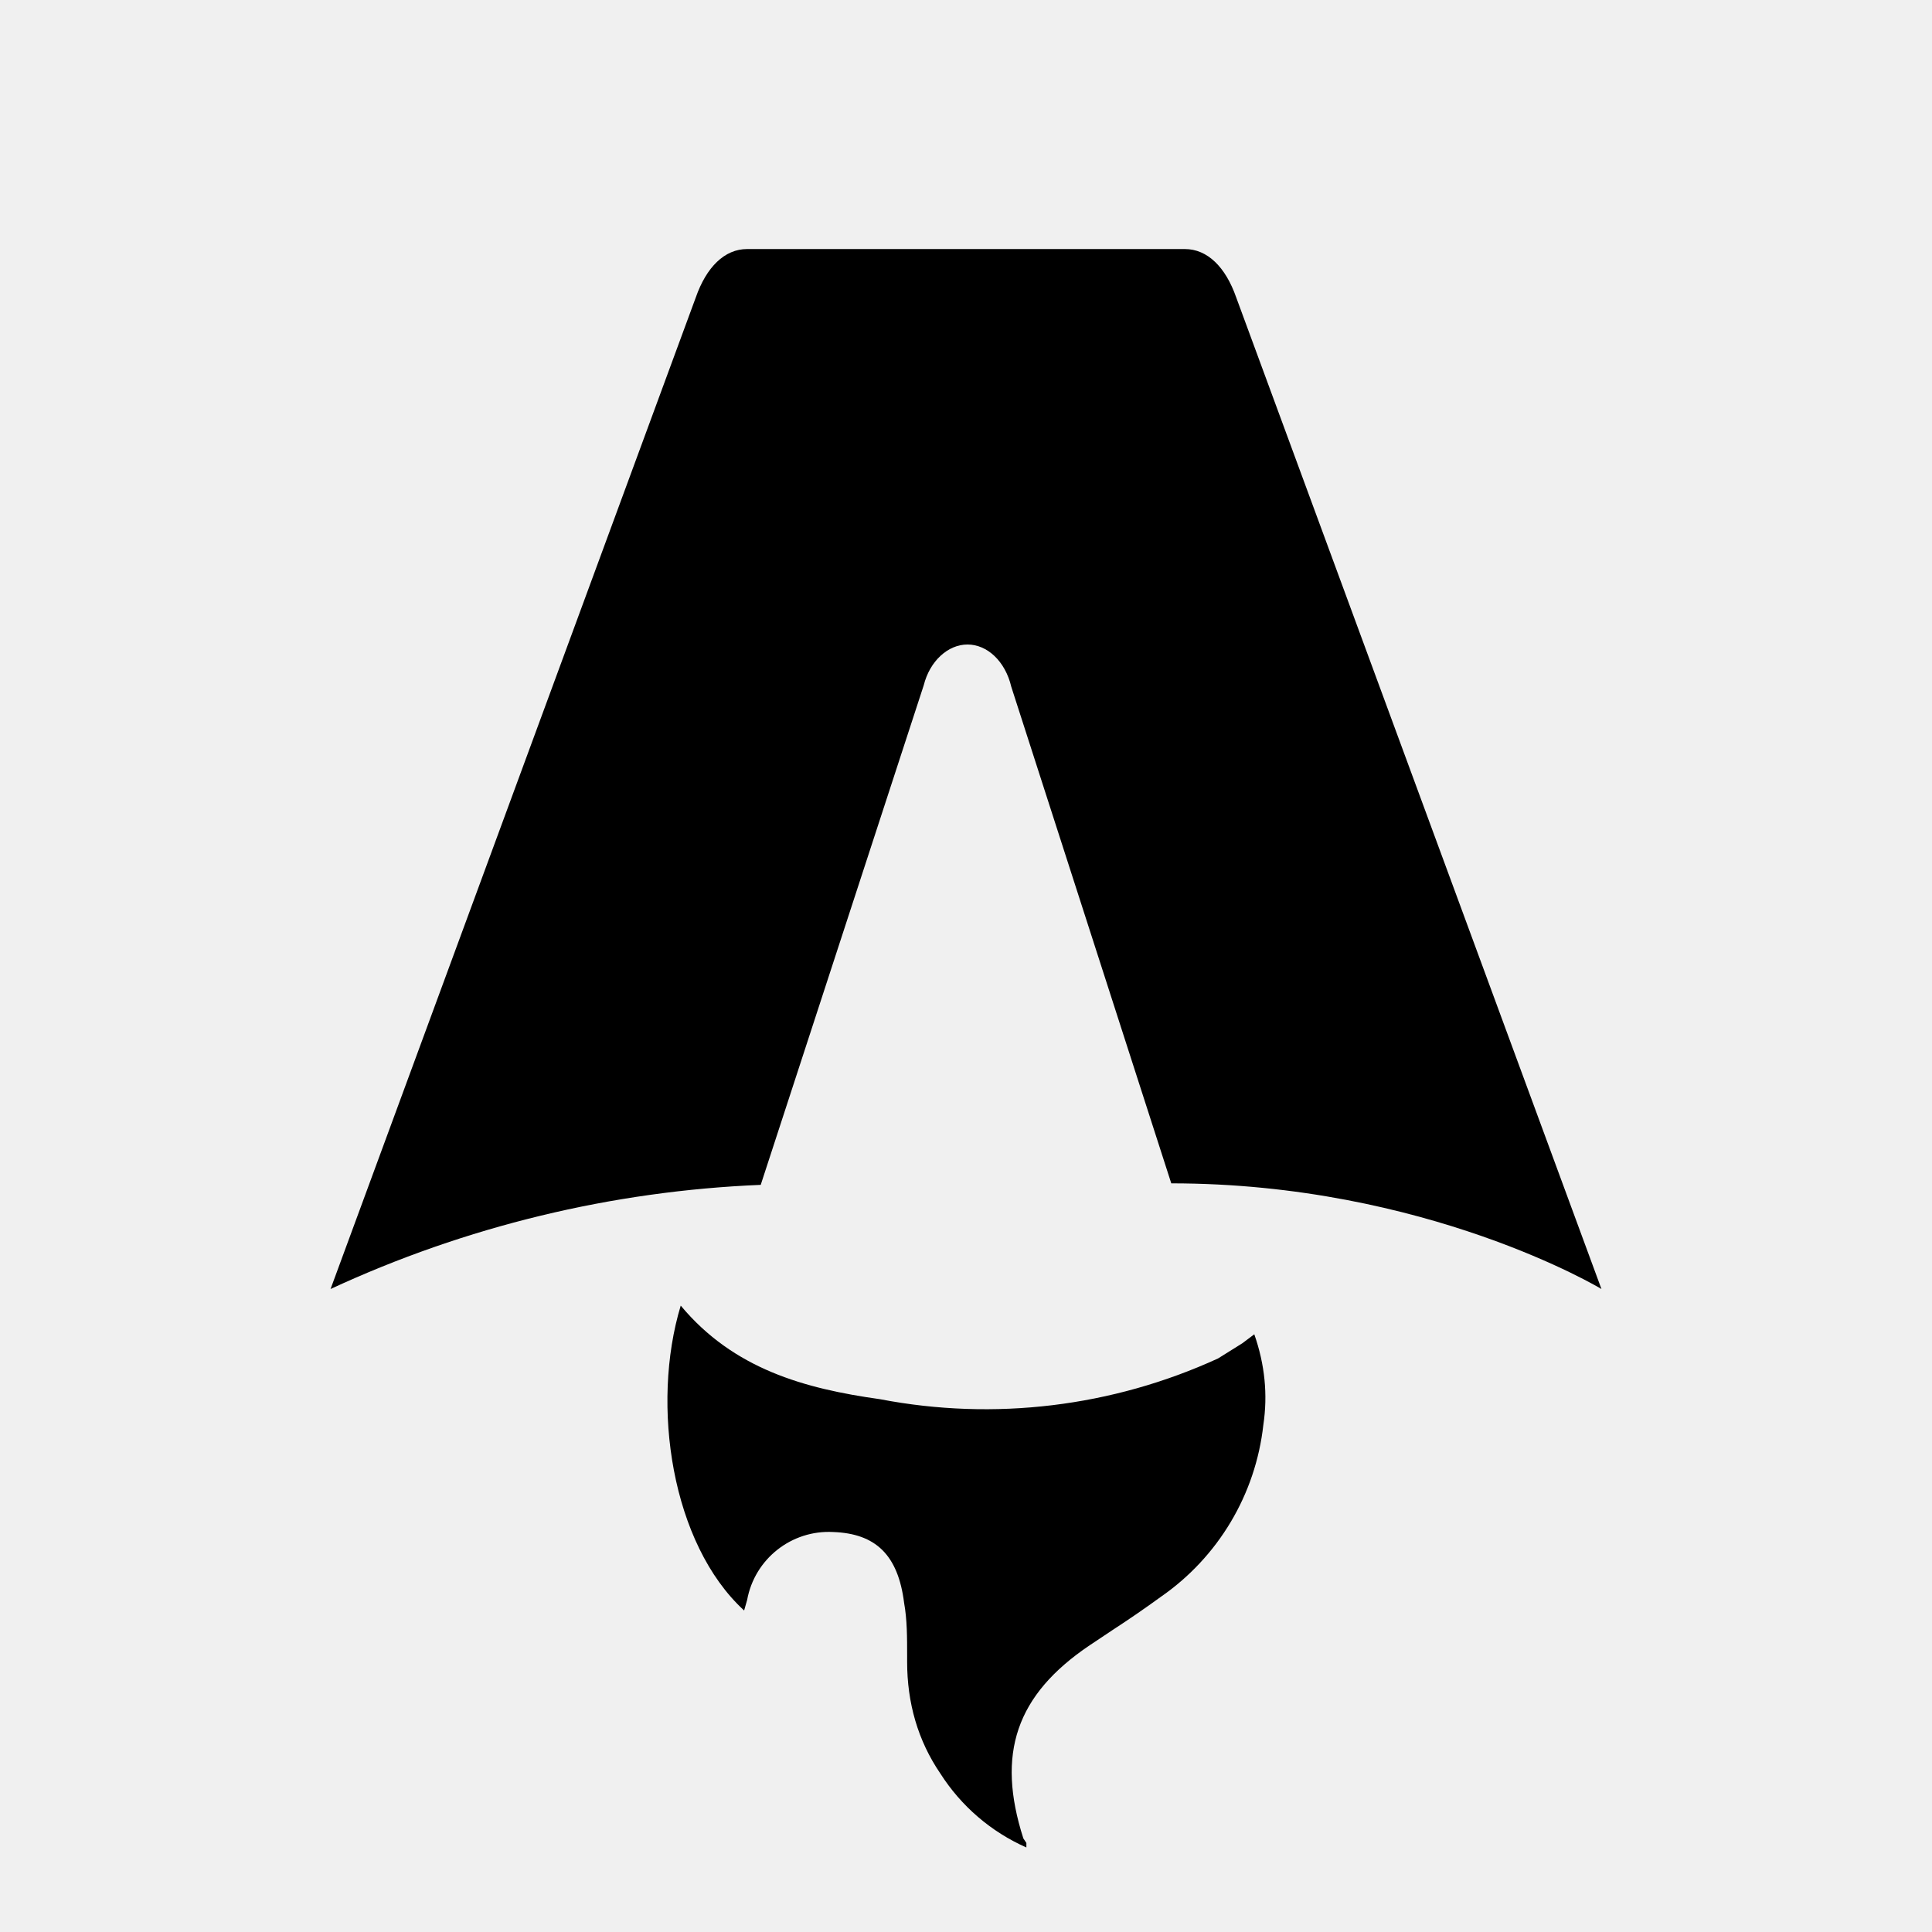
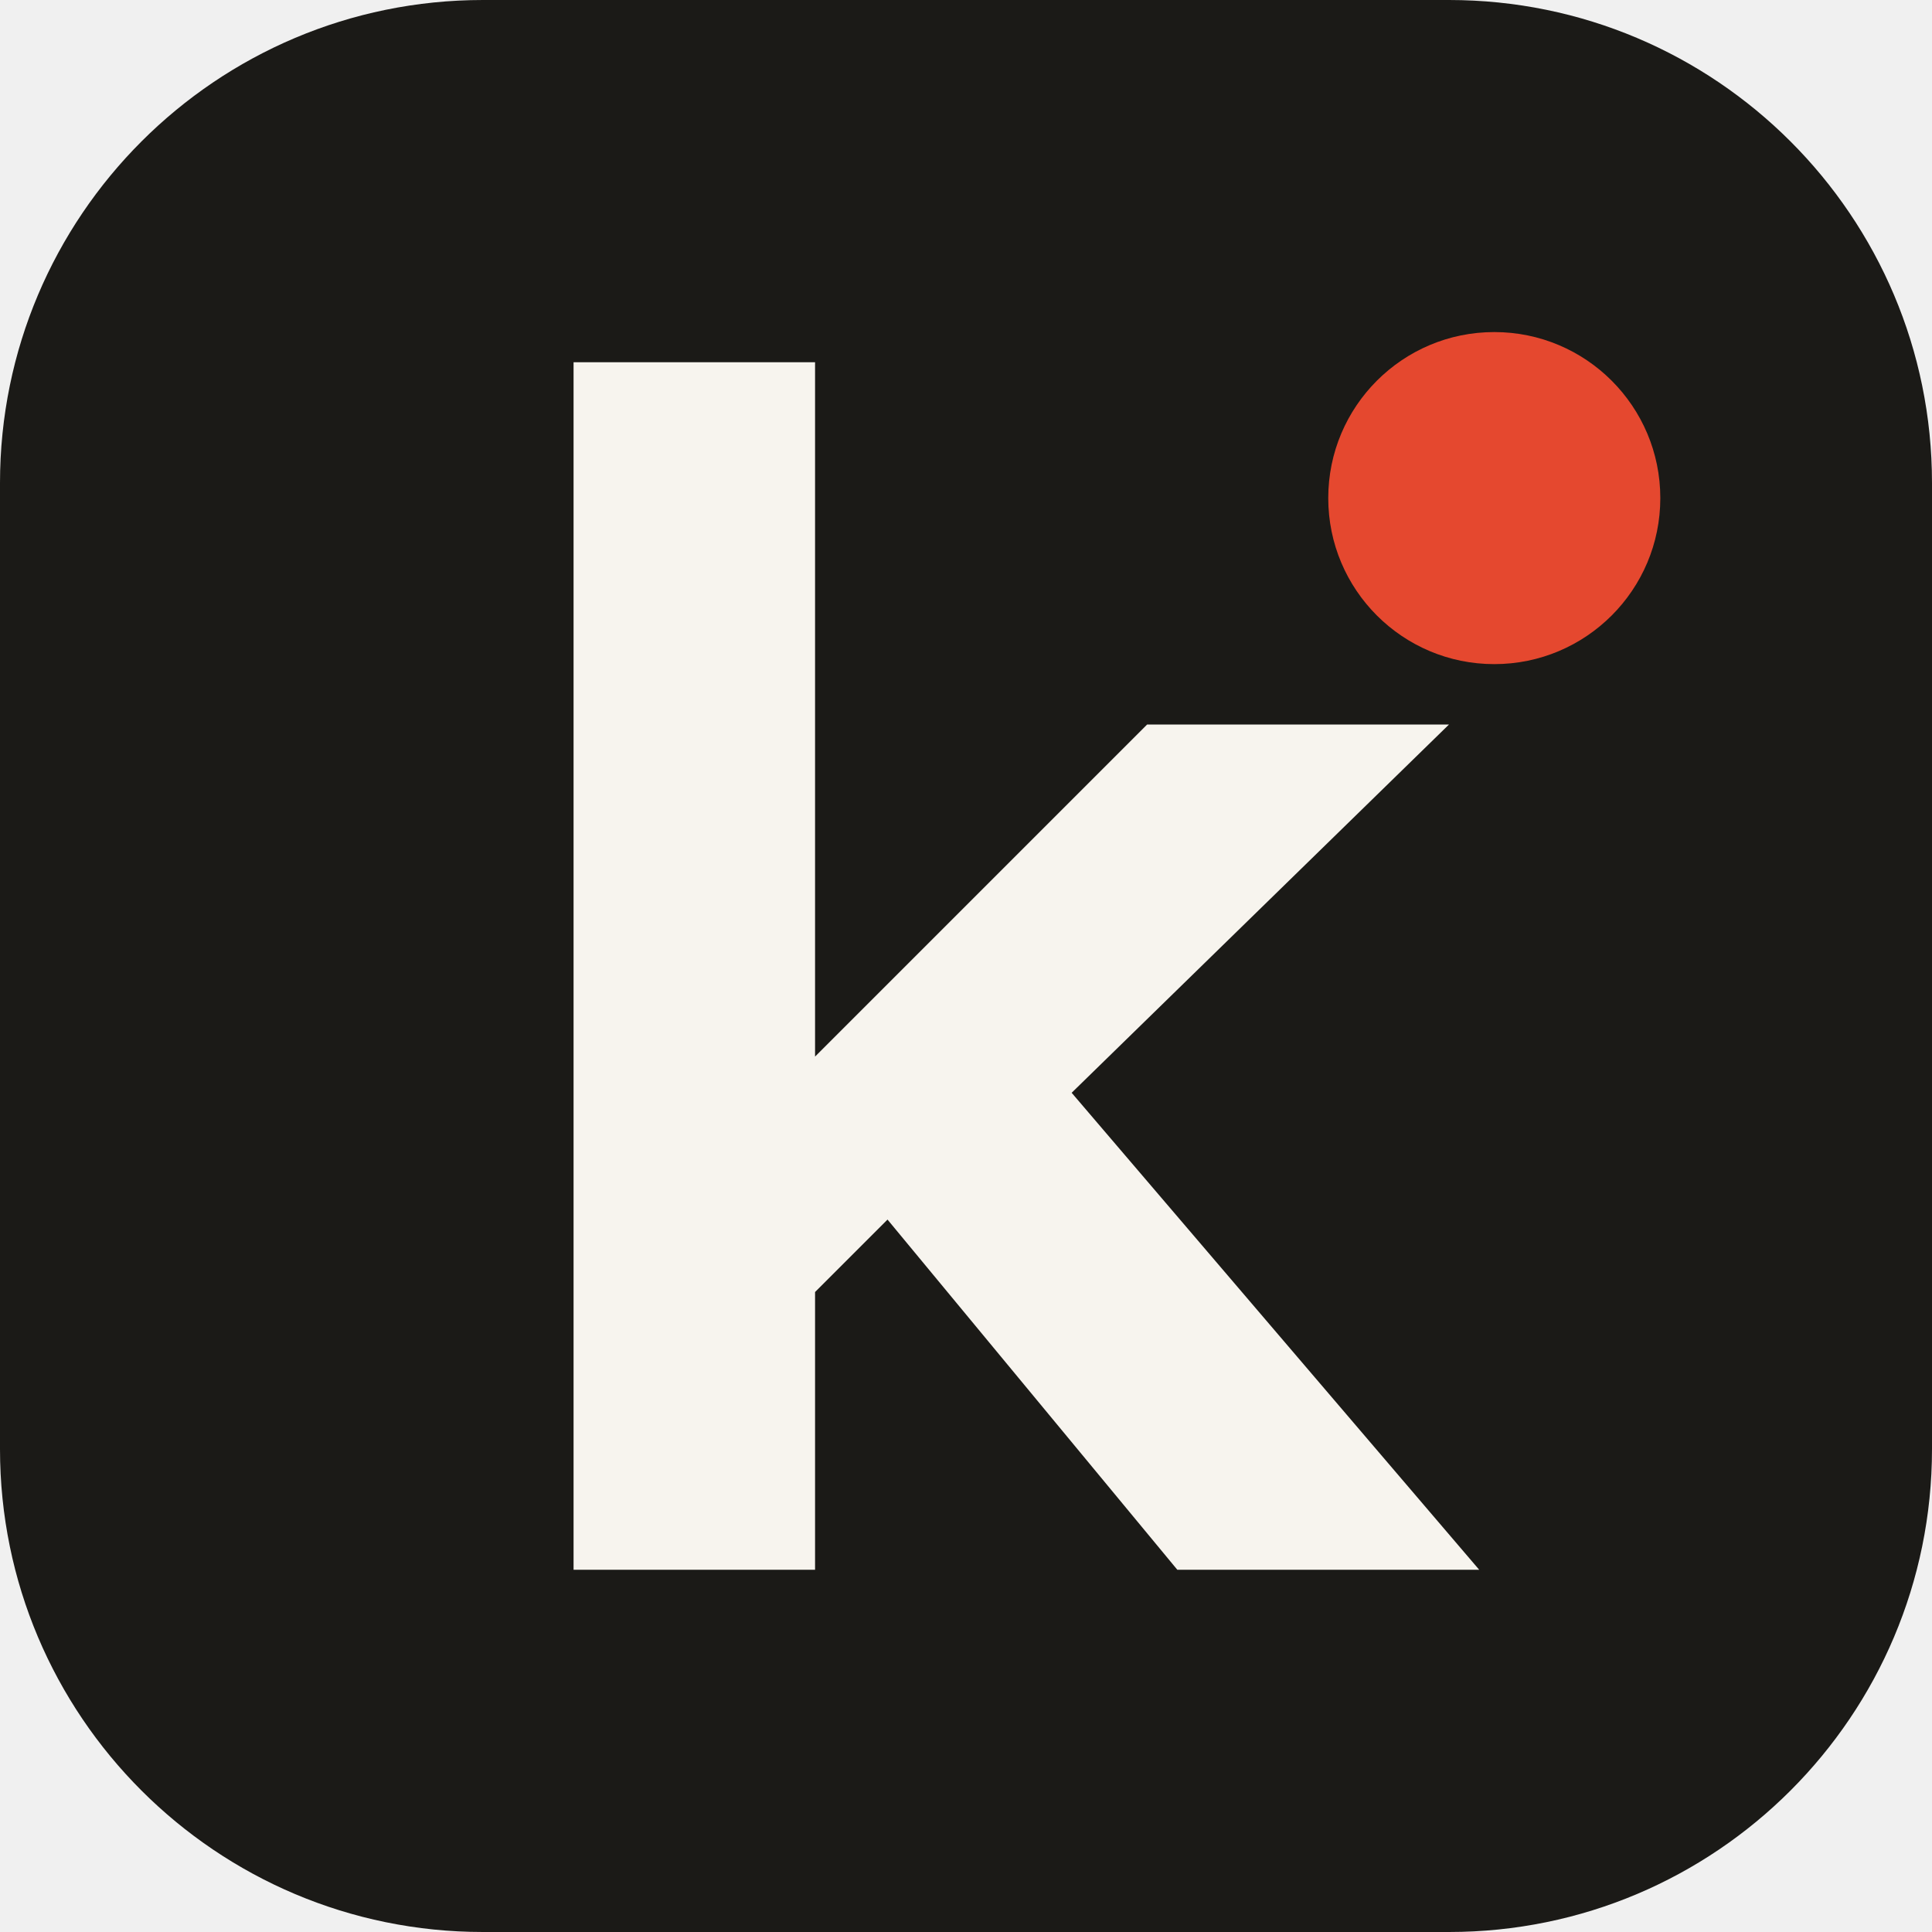
- <svg xmlns="http://www.w3.org/2000/svg" fill="none" viewBox="0 0 128 128">
-   <path d="M50.4 78.5a75.1 75.1 0 0 0-28.5 6.9l24.2-65.7c.7-2 1.9-3.2 3.4-3.2h29c1.5 0 2.7 1.2 3.4 3.2l24.2 65.7s-11.6-7-28.5-7L67 45.5c-.4-1.7-1.6-2.8-2.9-2.8-1.3 0-2.5 1.1-2.9 2.7L50.4 78.5Zm-1.1 28.2Zm-4.2-20.2c-2 6.6-.6 15.8 4.2 20.2a17.5 17.5 0 0 1 .2-.7 5.5 5.5 0 0 1 5.7-4.5c2.8.1 4.3 1.5 4.7 4.7.2 1.1.2 2.3.2 3.5v.4c0 2.7.7 5.2 2.2 7.4a13 13 0 0 0 5.7 4.9v-.3l-.2-.3c-1.8-5.6-.5-9.5 4.4-12.8l1.5-1a73 73 0 0 0 3.2-2.2 16 16 0 0 0 6.8-11.4c.3-2 .1-4-.6-6l-.8.6-1.6 1a37 37 0 0 1-22.4 2.7c-5-.7-9.7-2-13.2-6.2Z" />
-   <style>
-         path { fill: #000; }
-         @media (prefers-color-scheme: dark) {
-             path { fill: #FFF; }
-         }
-     </style>
+ <svg xmlns="http://www.w3.org/2000/svg" viewBox="0 0 64 64">
+   <rect width="64" height="64" rx="16" fill="#1b1a17" />
+   <path d="M19 12h8v23l11-11h10L35.5 36.2 49 52H39l-9.6-11.6L27 42.8V52h-8z" fill="#f7f4ee" />
+   <circle cx="49.5" cy="16.5" r="5.5" fill="#e5482f" />
</svg>
